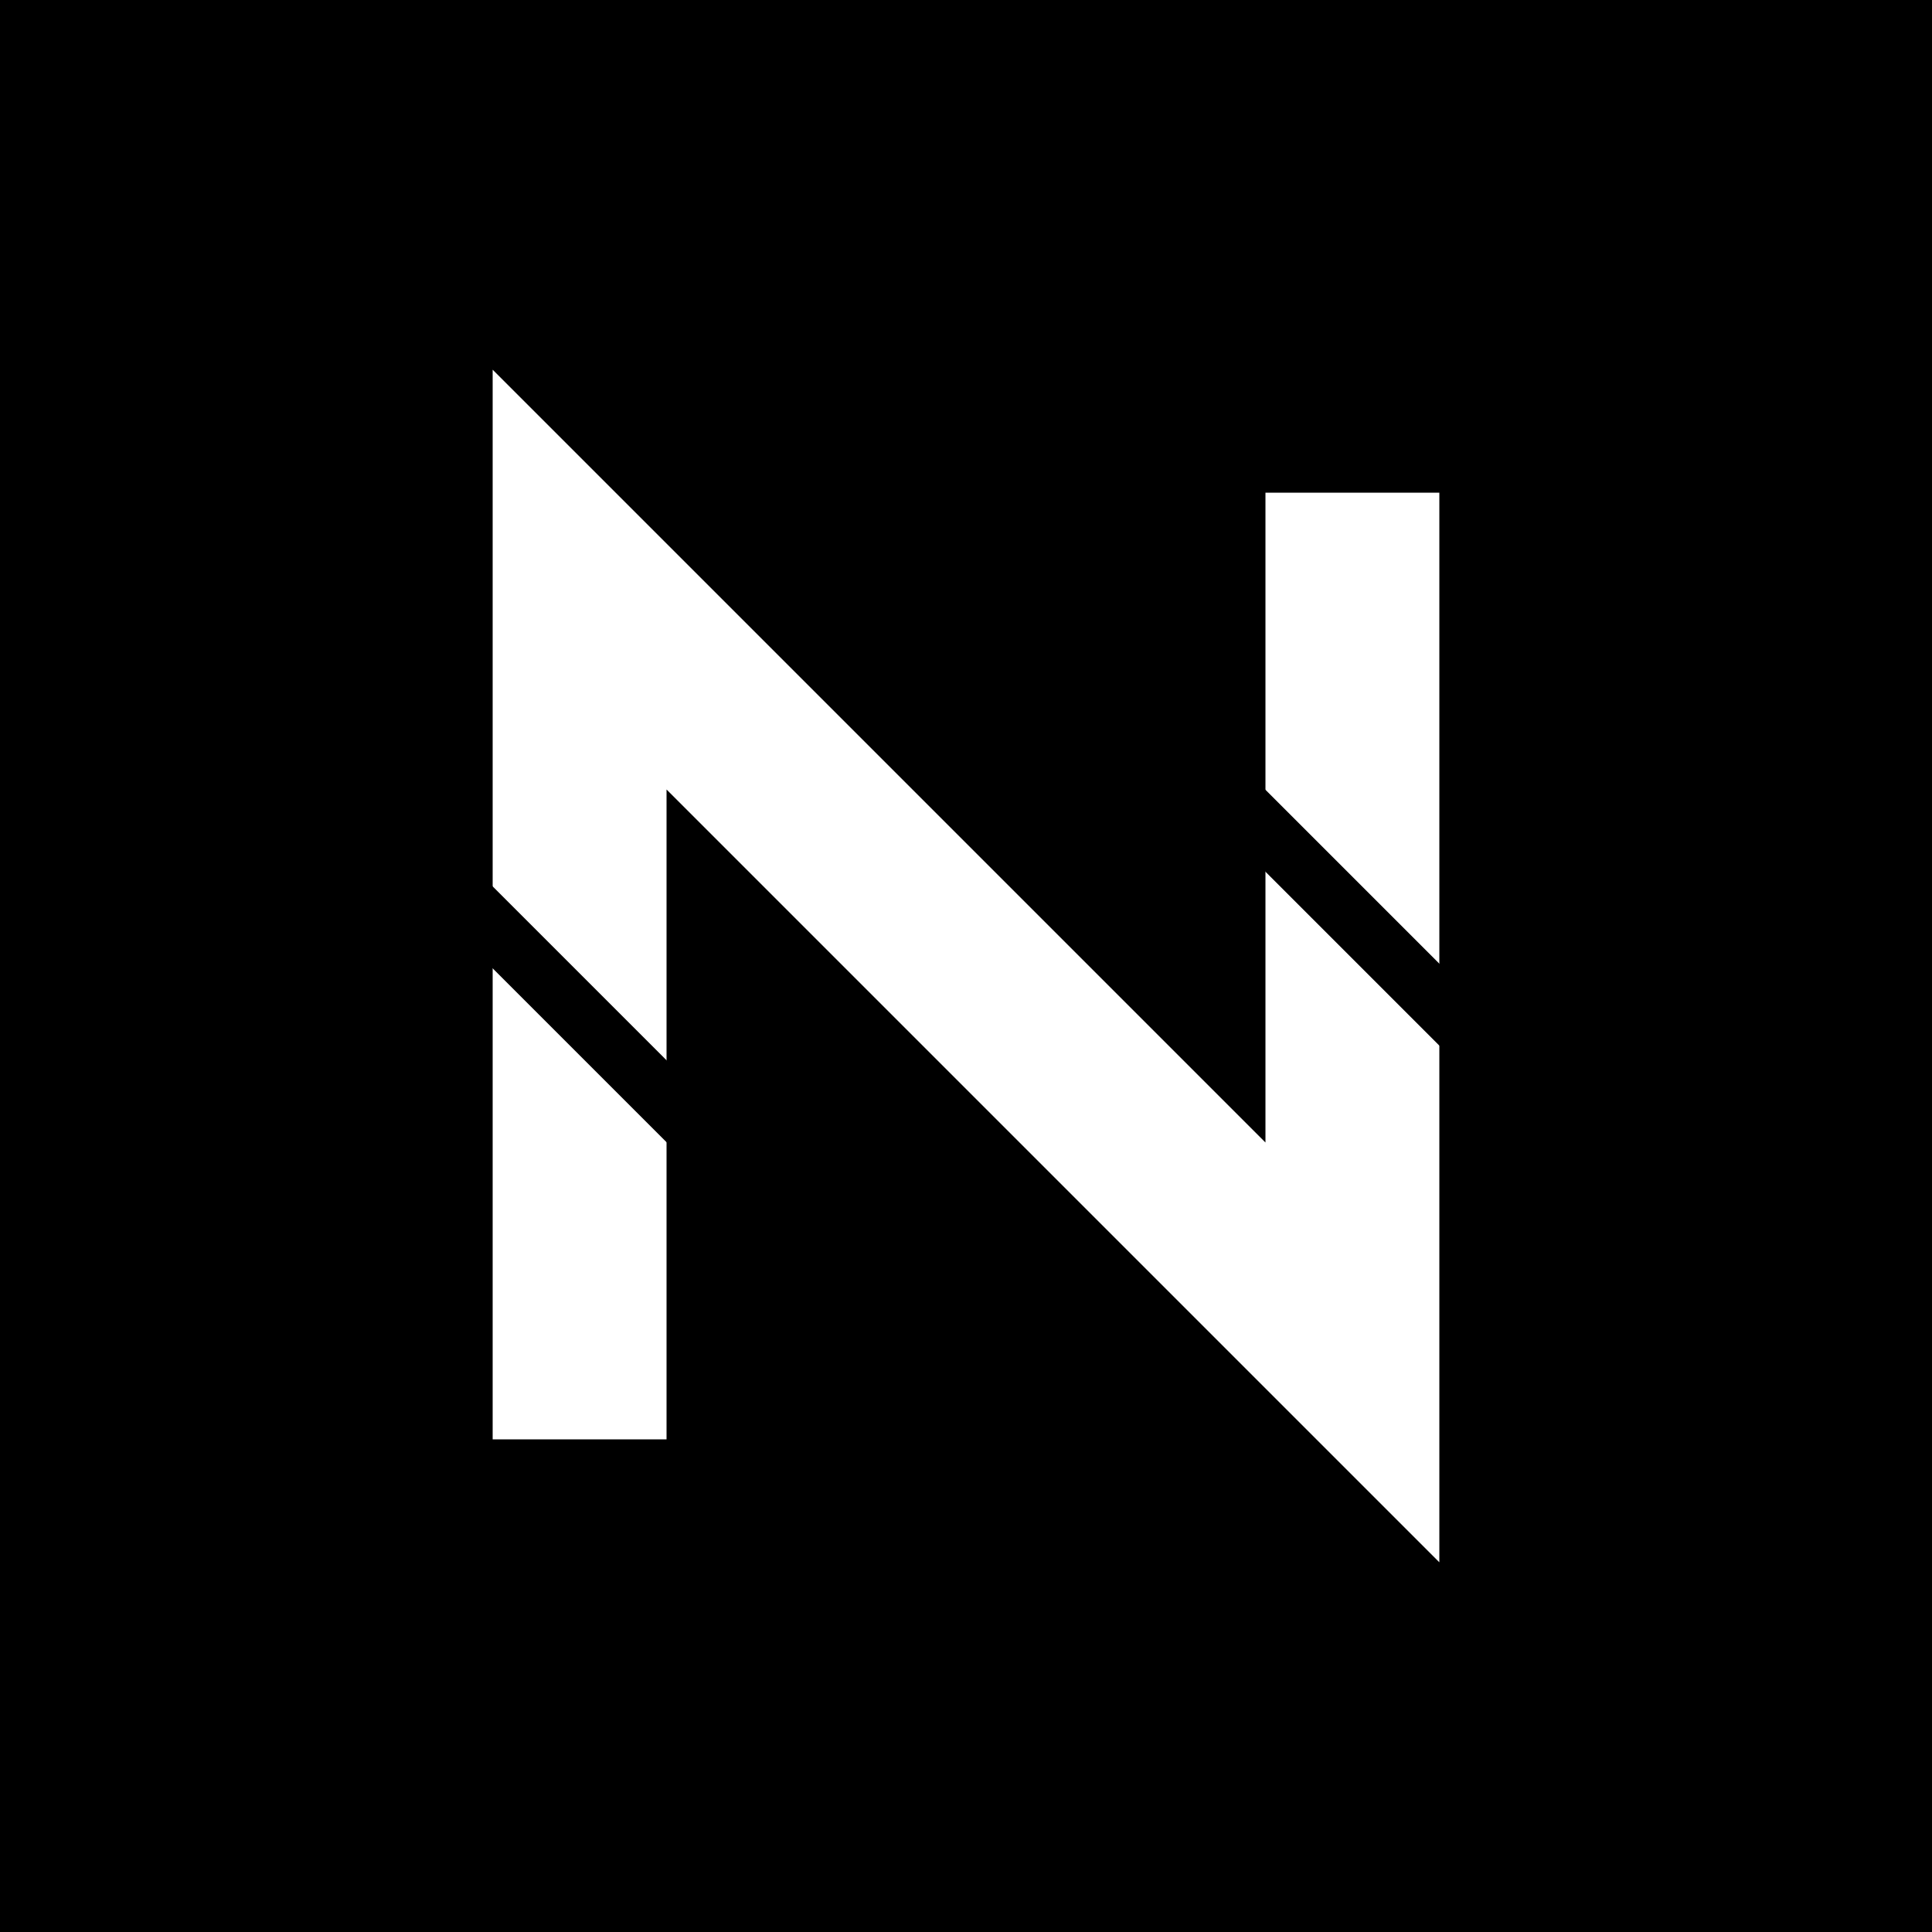
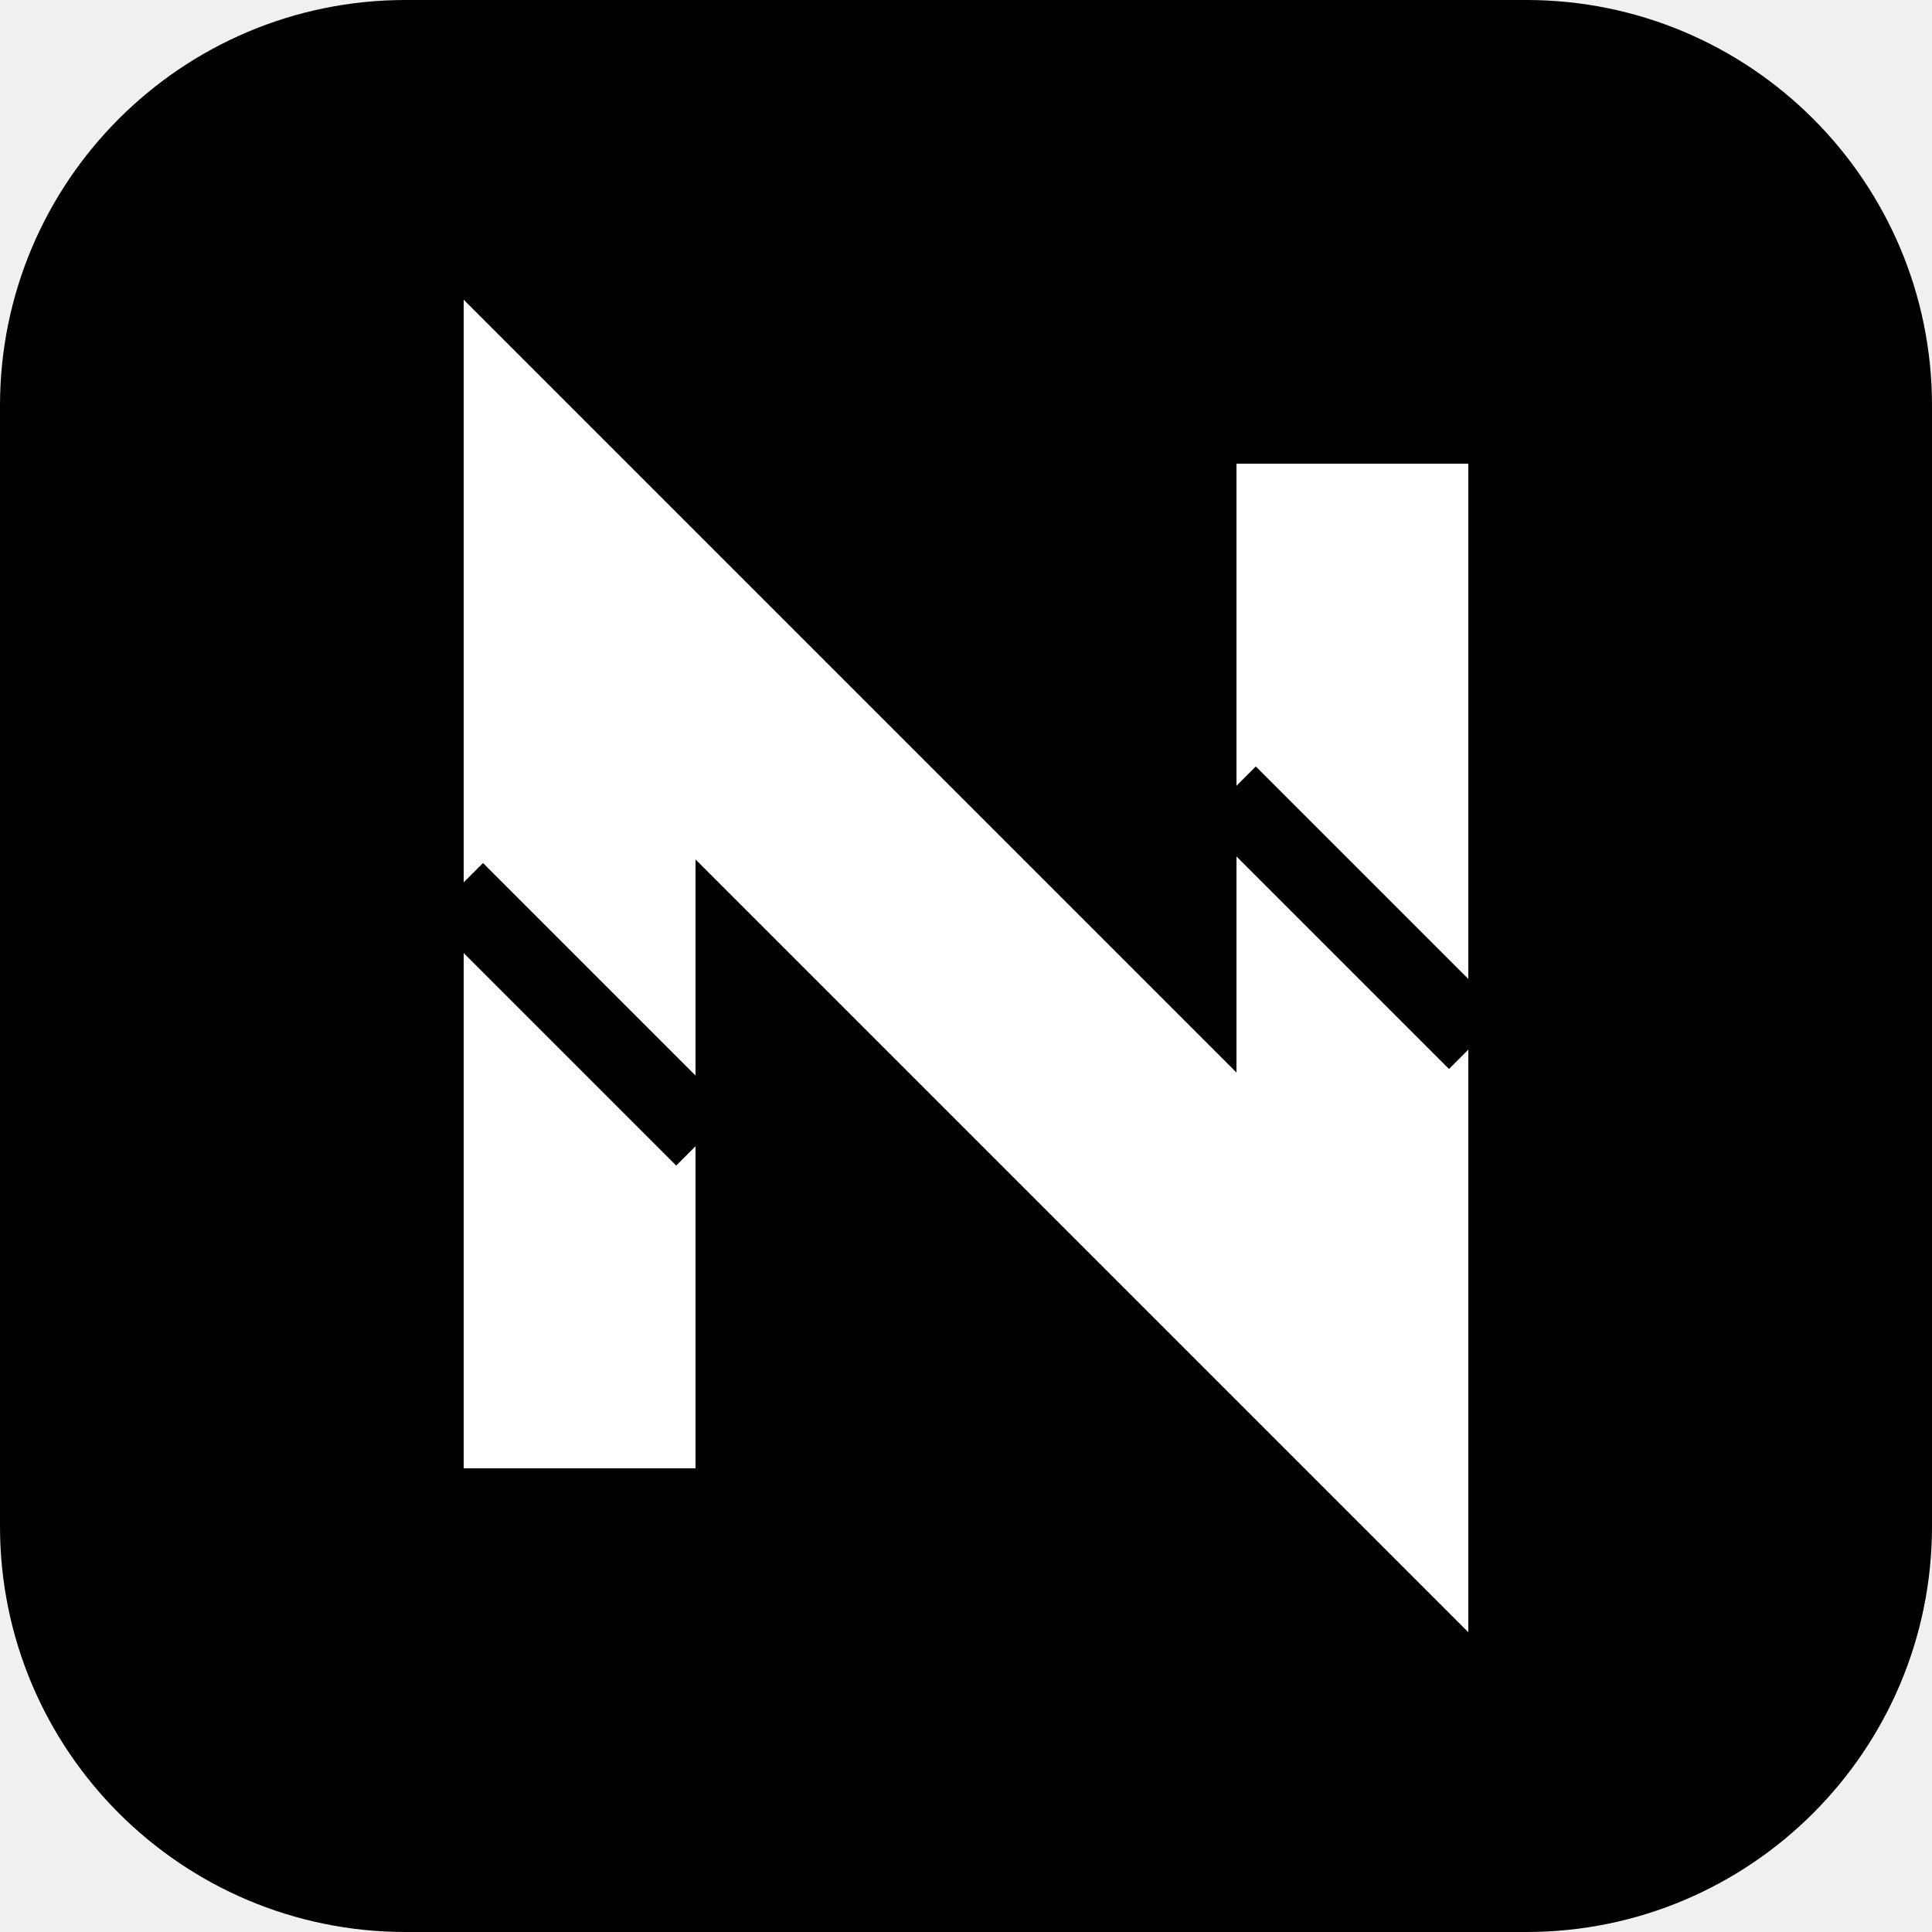
<svg xmlns="http://www.w3.org/2000/svg" viewBox="0 0 200 200">
-   <rect width="200" height="200" fill="black" />
-   <path d="M60 140 L60 60 L140 140 L140 60" stroke="white" stroke-width="18" fill="none" stroke-linecap="square" />
-   <path d="M50 95 L70 115 M130 85 L150 105" stroke="black" stroke-width="6" stroke-linecap="square" />
+   <rect width="200" height="200" rx="42" ry="42" fill="black" />
+   <path d="M60 140 L60 60 L140 140 L140 60" stroke="white" stroke-width="24" fill="none" stroke-linecap="square" />
+   <path d="M50 95 L70 115 M130 85 L150 105" stroke="black" stroke-width="8" stroke-linecap="square" />
</svg>
